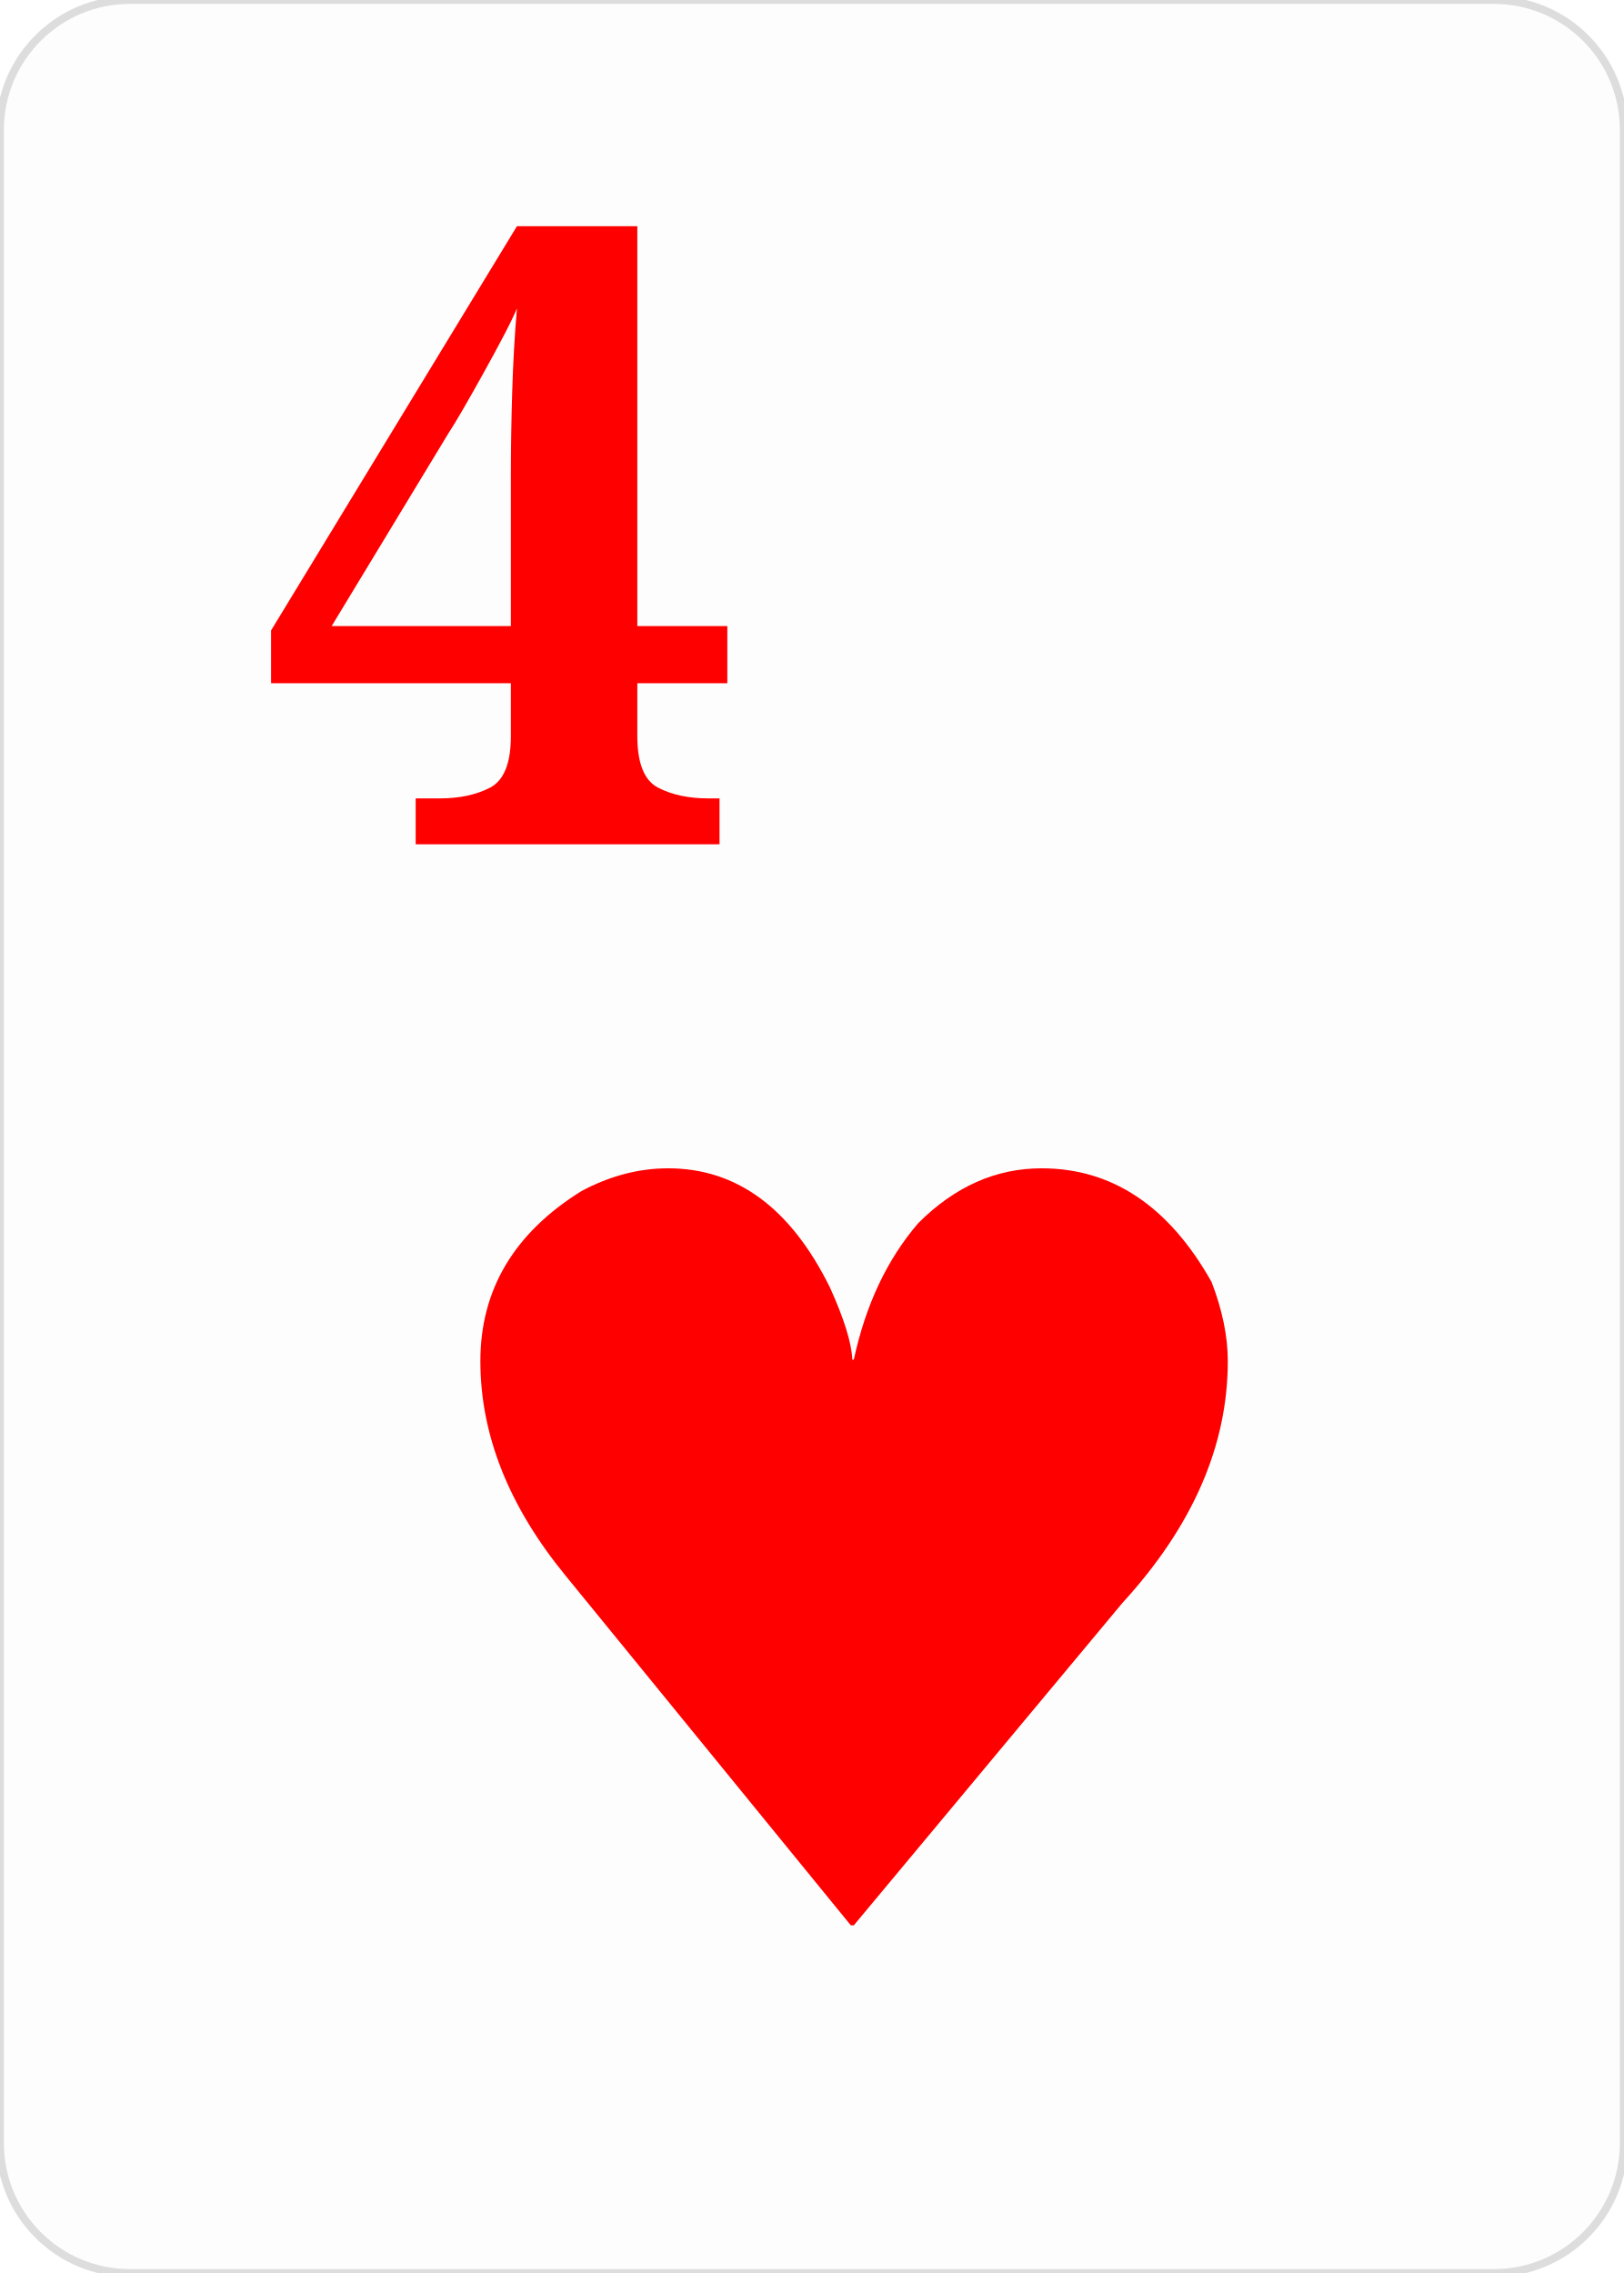
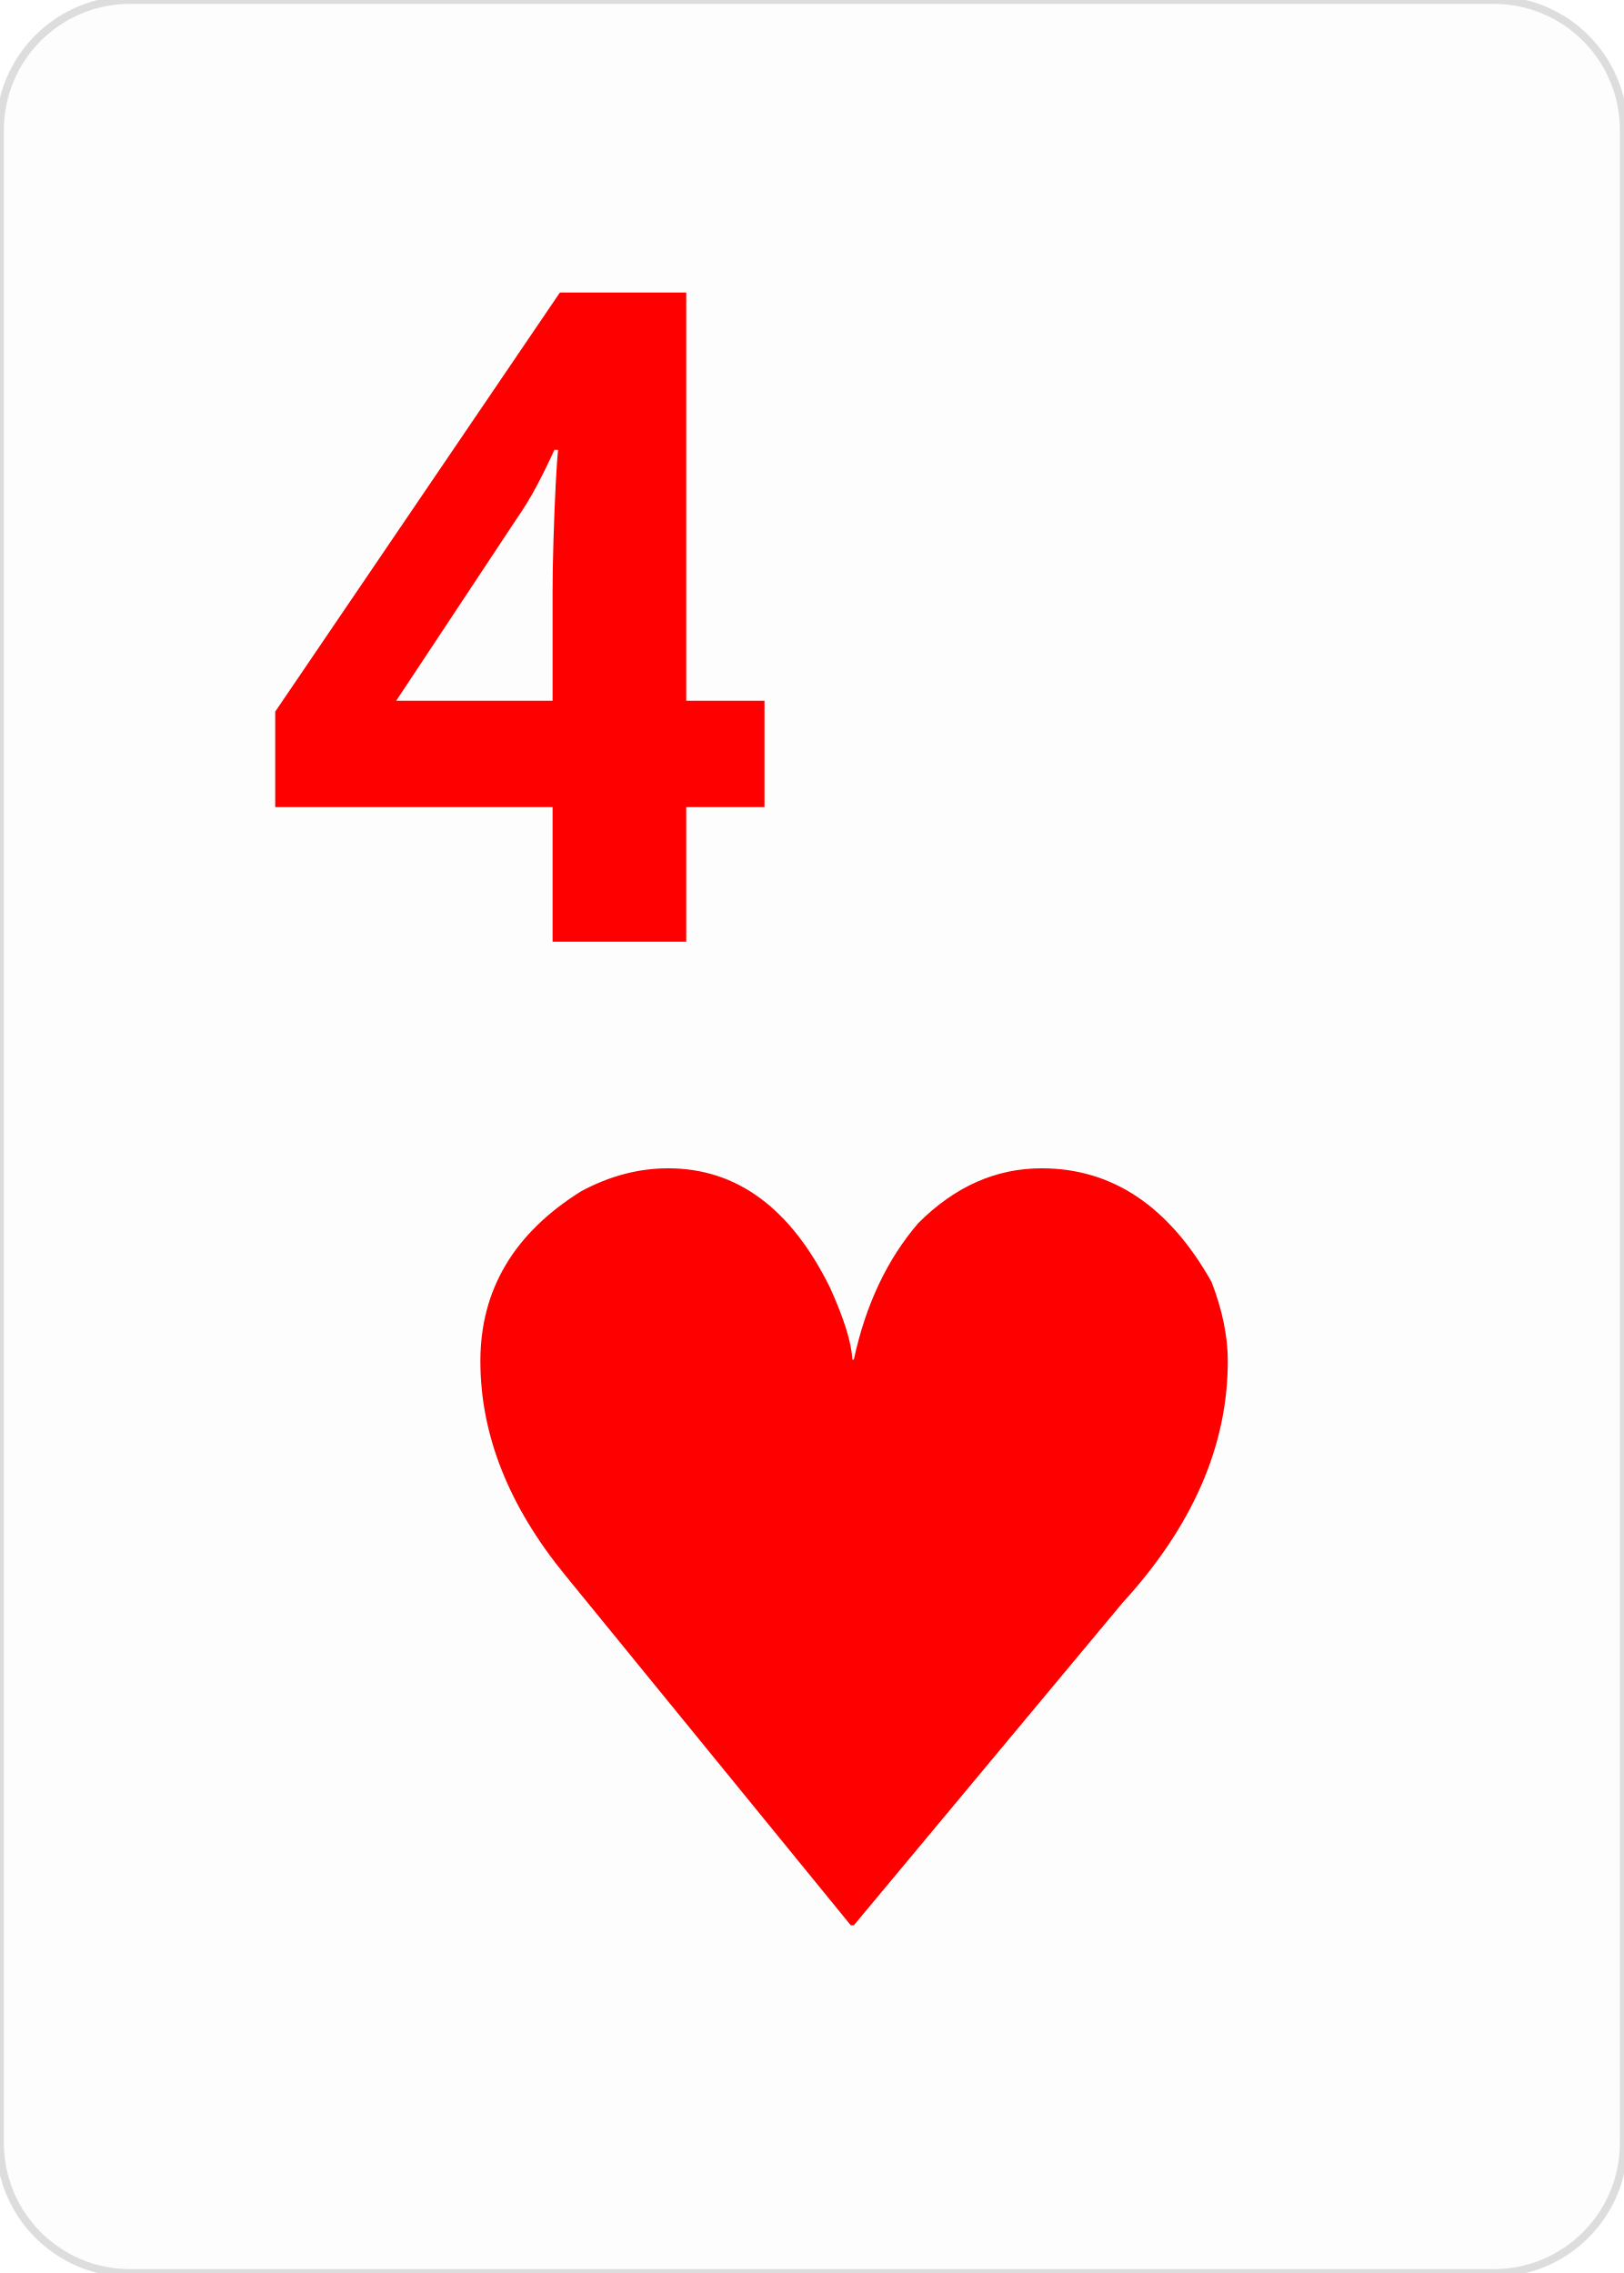
- <svg xmlns="http://www.w3.org/2000/svg" baseProfile="full" height="350px" version="1.1" width="250px">
+ <svg xmlns="http://www.w3.org/2000/svg" baseProfile="full" height="350" version="1.1" viewBox="0 0 250 350" width="250">
  <defs />
  <rect fill="#FDFDFD" height="350px" rx="20" ry="20" stroke="#DDDDDD" stroke-width="1.2" width="250px" x="0" y="0" />
-   <text dominant-baseline="alphabetic" fill="#FF0000" font-family="Georgia" font-size="133.303" font-weight="bold" x="40" y="130.0">4</text>
-   <text fill="#FF0000" font-family="Georgia" font-size="160" font-weight="bold" text-anchor="middle" x="131.462" y="296.462">♥</text>
+   <text dominant-baseline="alphabetic" fill="#FF0000" font-family="Crimson Pro" font-size="140" font-weight="bold" text-anchor="start" x="40" y="145">4</text>
+   <text fill="#FF0000" font-family="Crimson Pro" font-size="160" font-weight="bold" text-anchor="middle" x="131.462" y="296.462">♥</text>
</svg>
